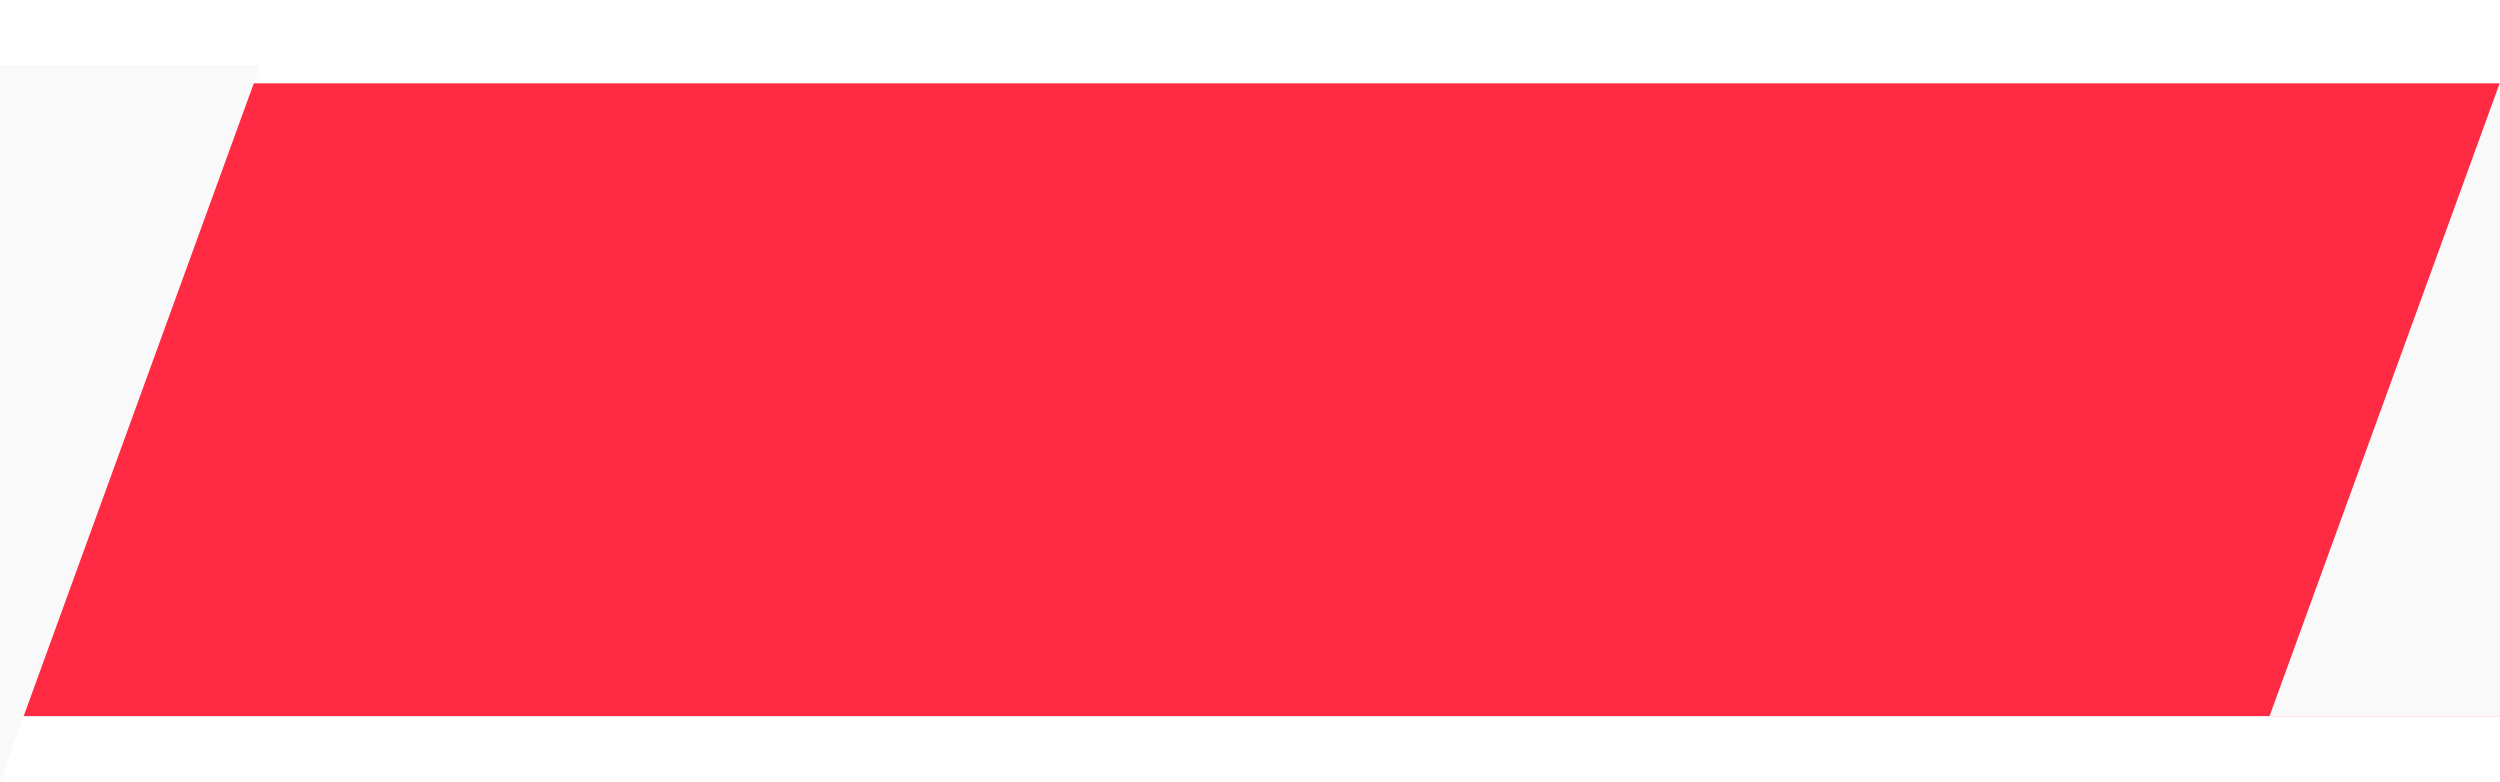
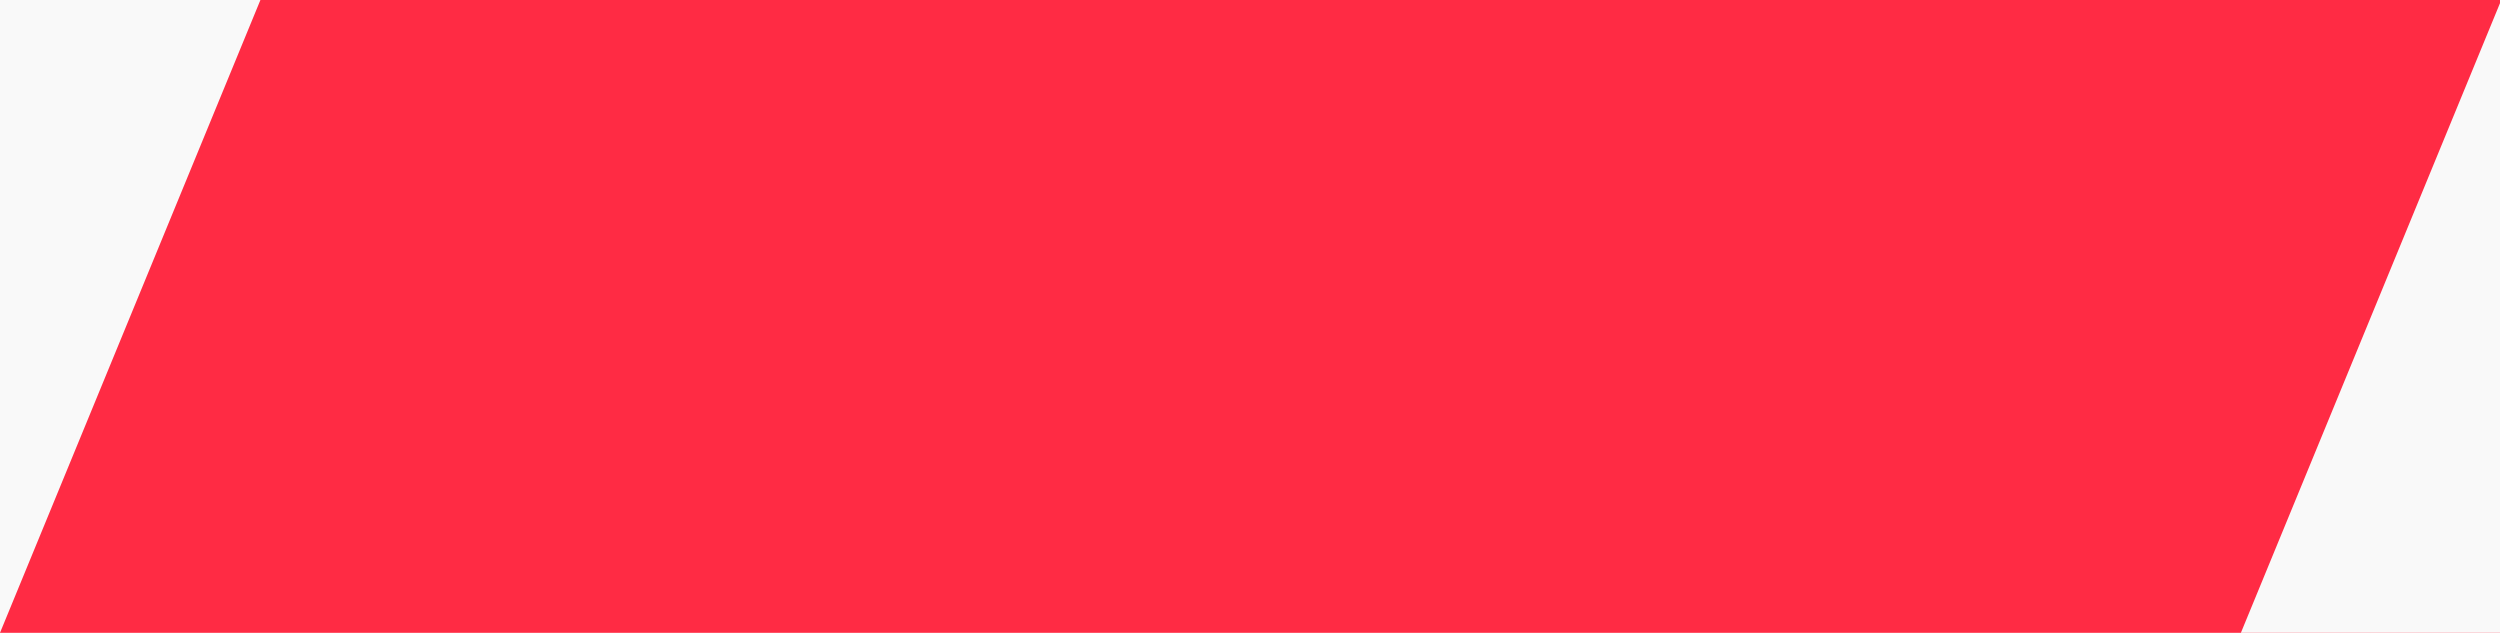
- <svg xmlns="http://www.w3.org/2000/svg" width="1920" height="600" viewBox="0 0 1920 600" fill="none">
-   <rect x="-54" y="64" width="2029" height="486" fill="#FF2B44" />
-   <path d="M1943 0L1743 550H1943V0Z" fill="#F9F9F9" />
-   <path d="M0 600L200 50H0V600Z" fill="#F9F9F9" />
+ <svg xmlns="http://www.w3.org/2000/svg" width="1920" height="486" viewBox="0 0 1920 486" fill="none">
+   <rect width="1921" height="486" fill="#FF2B44" />
+   <path d="M1921 -3.05176e-05L1721 486H1921V-3.05176e-05Z" fill="#F9F9F9" />
+   <path d="M0 486L200 0H0V486Z" fill="#F9F9F9" />
</svg>
